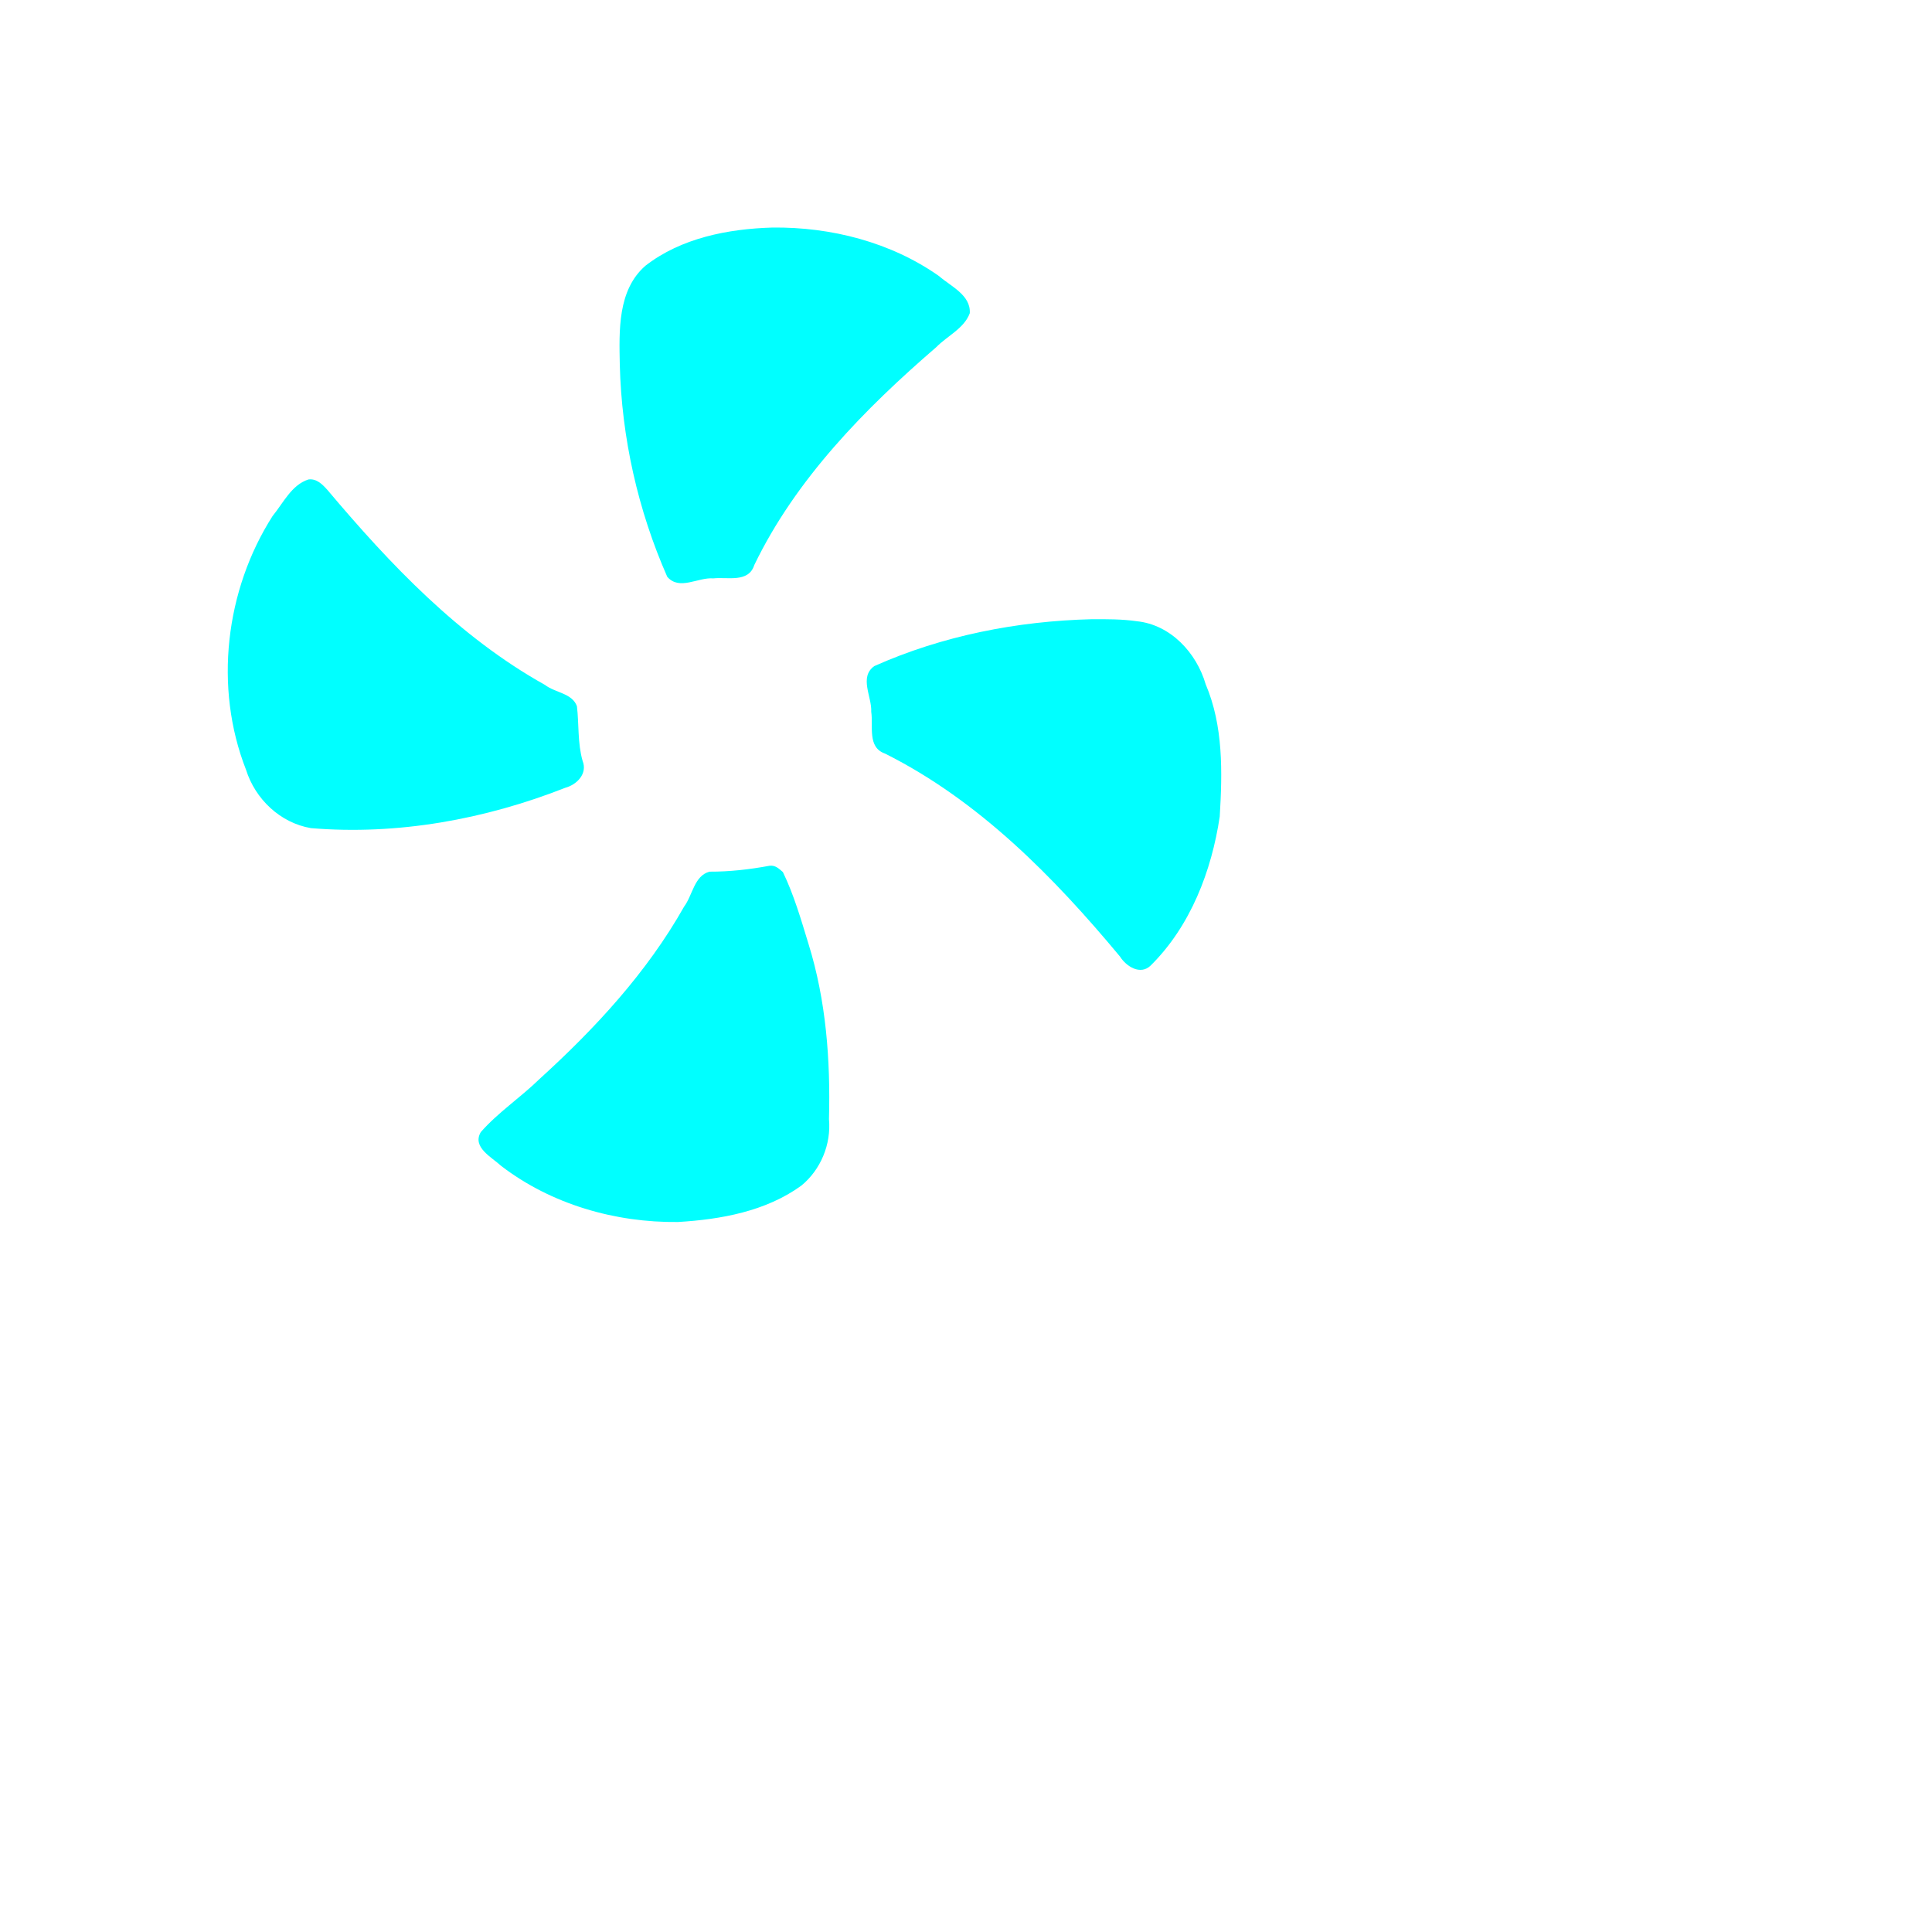
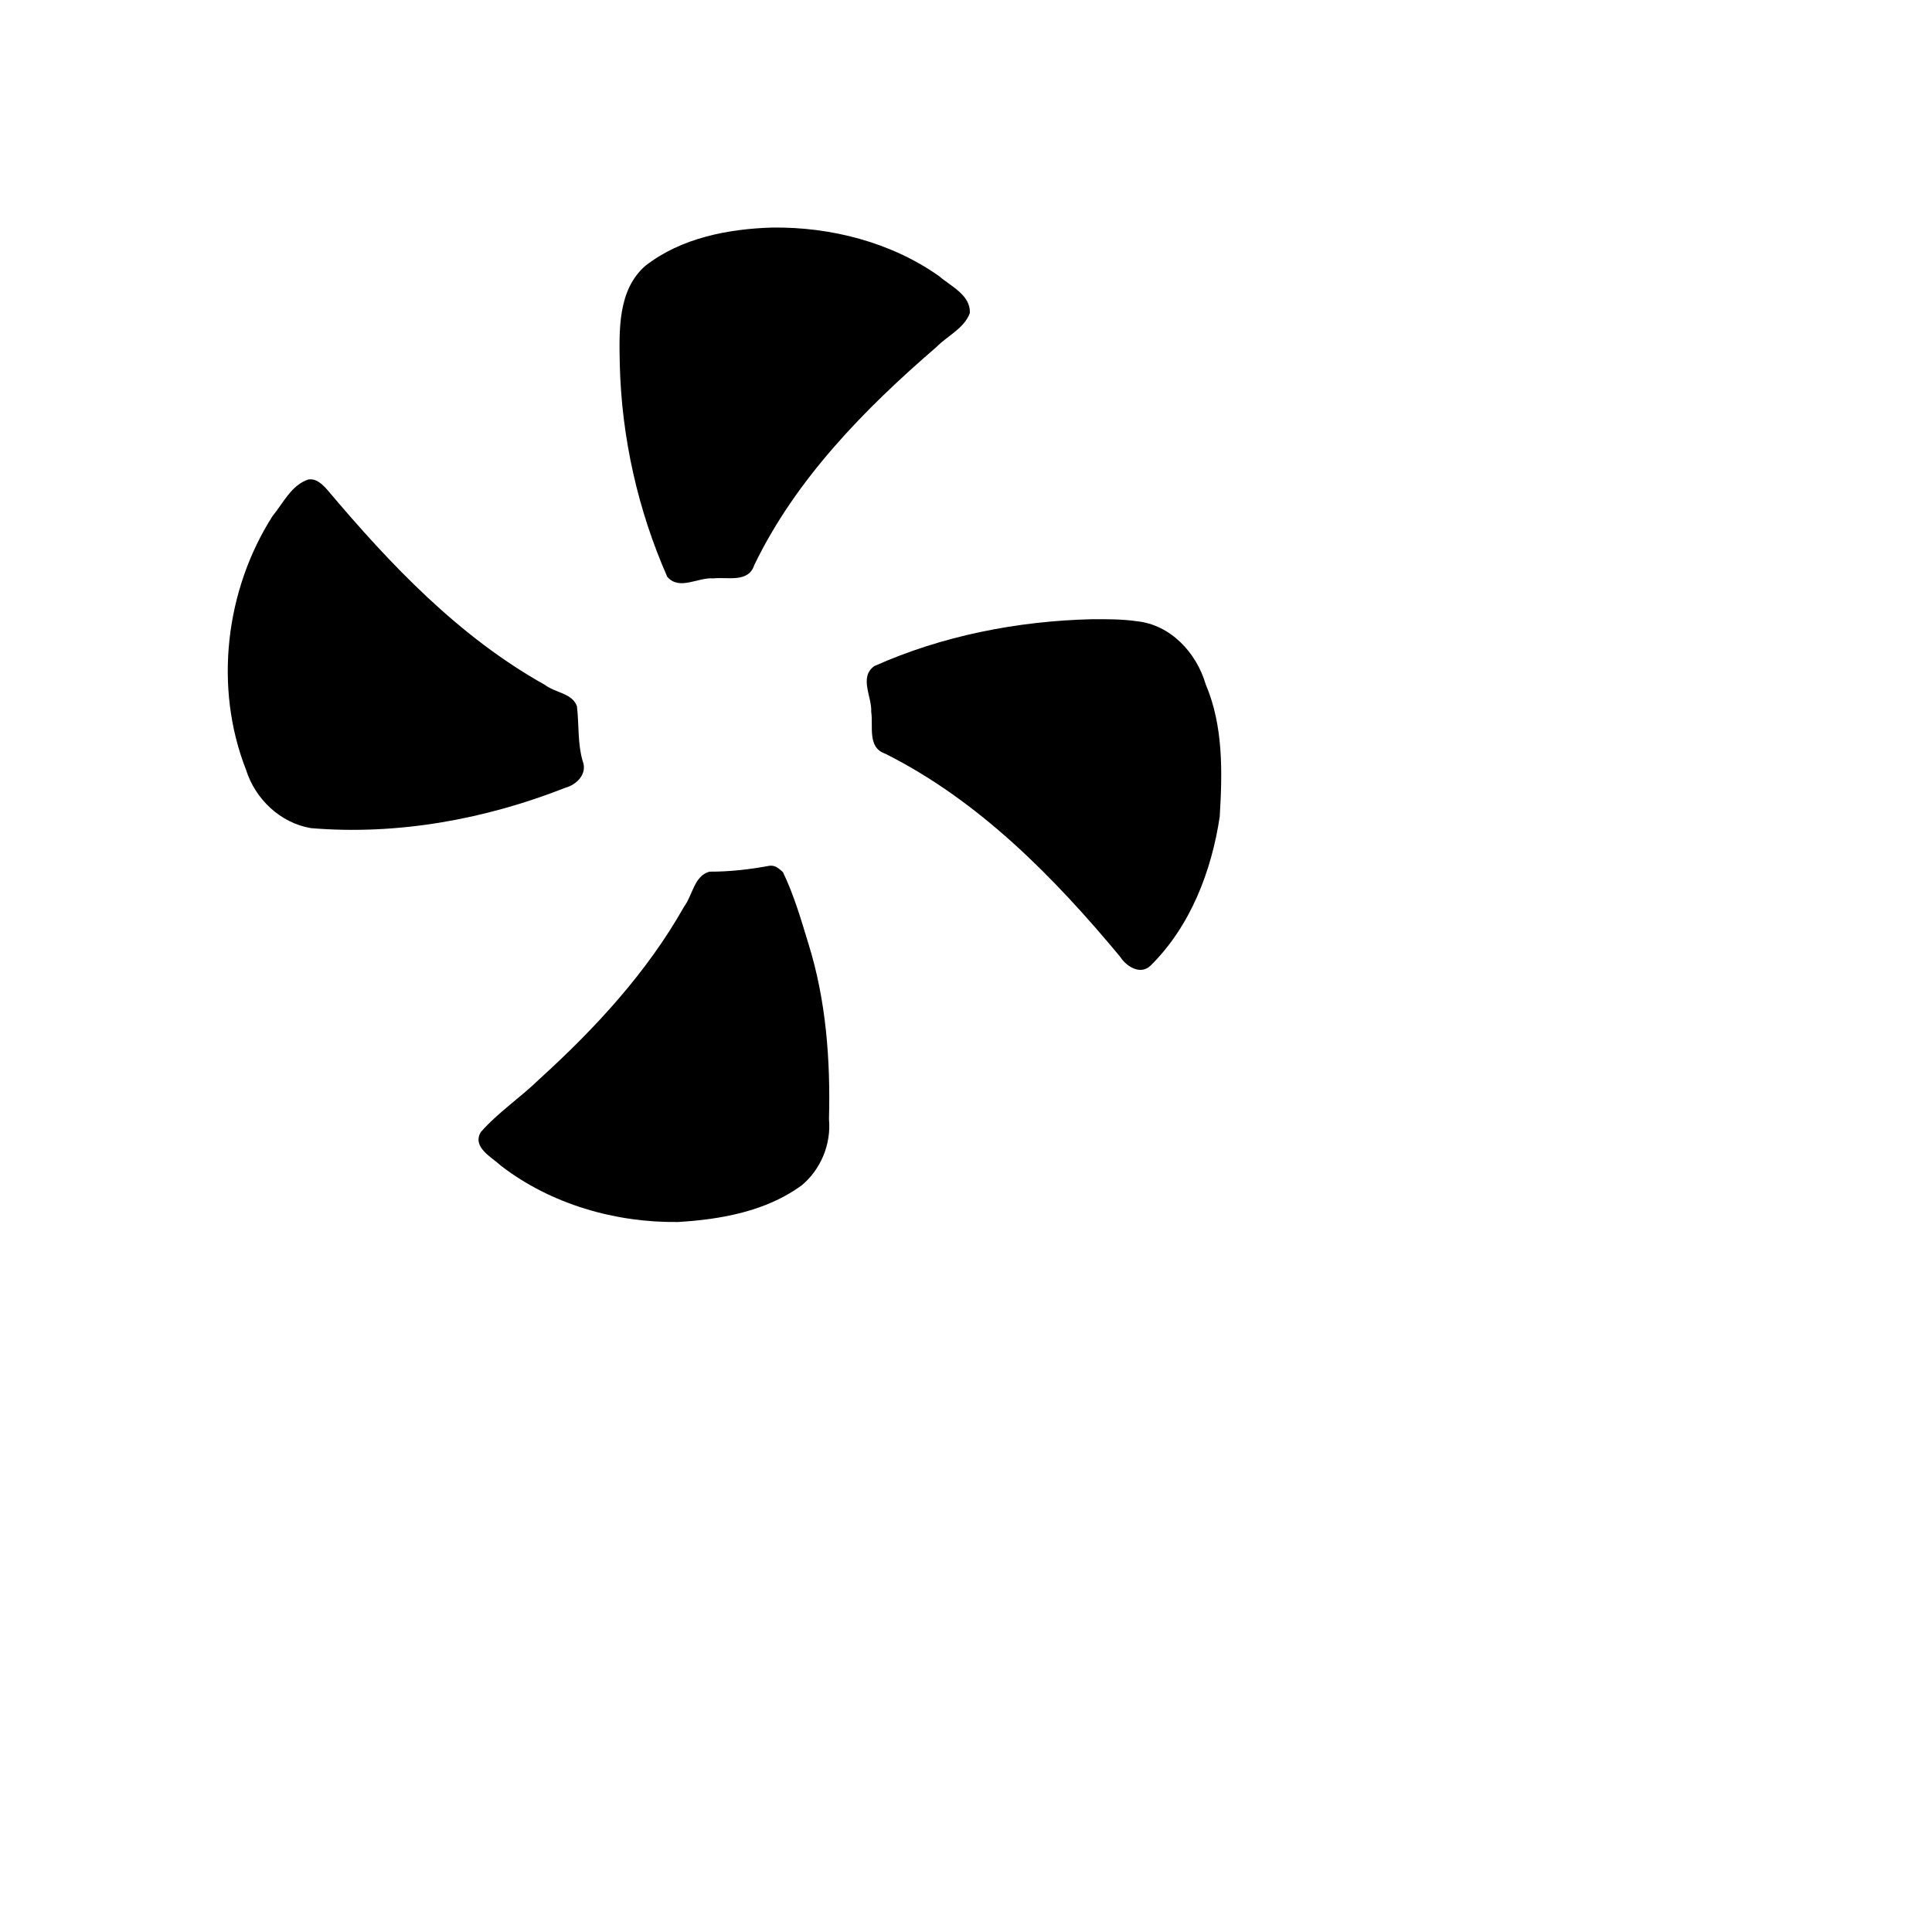
<svg xmlns="http://www.w3.org/2000/svg" width="50pt" height="50pt" version="1.1" viewBox="0 0 50 50" id="svg1106">
  <defs id="defs1062">
    <symbol id="e" overflow="visible">
      <path d="m 31.266,-1.875 c -1.617,0.844 -3.297,1.477 -5.047,1.891 -1.742,0.426 -3.559,0.641 -5.453,0.641 -5.668,0 -10.156,-1.582 -13.469,-4.75 -3.312,-3.164 -4.969,-7.461 -4.969,-12.891 0,-5.438 1.656,-9.738 4.969,-12.906 3.312,-3.164 7.801,-4.75 13.469,-4.75 1.895,0 3.711,0.215 5.453,0.641 1.75,0.43 3.43,1.059 5.047,1.891 v 7.047 c -1.625,-1.113 -3.231,-1.926 -4.812,-2.438 -1.574,-0.52 -3.234,-0.781 -4.984,-0.781 -3.137,0 -5.602,1.008 -7.391,3.016 -1.793,2 -2.688,4.762 -2.688,8.281 0,3.512 0.895,6.273 2.688,8.281 1.789,2 4.254,3 7.391,3 1.75,0 3.41,-0.254 4.984,-0.766 1.582,-0.52 3.188,-1.332 4.812,-2.438 z" id="path1023" />
    </symbol>
    <symbol id="d" overflow="visible">
      <path d="m 22.875,-18.578 c -0.711,-0.332 -1.418,-0.578 -2.125,-0.734 -0.711,-0.156 -1.418,-0.234 -2.125,-0.234 -2.106,0 -3.727,0.672 -4.859,2.016 -1.125,1.344 -1.688,3.266 -1.688,5.766 V 4.4e-4 H 3.922 v -25.531 h 8.156 v 4.203 c 1.051,-1.676 2.254,-2.894 3.609,-3.656 1.363,-0.77 2.992,-1.156 4.891,-1.156 0.27,0 0.566,0.012 0.891,0.031 0.32,0.023 0.785,0.074 1.391,0.156 z" id="path1026" />
    </symbol>
    <symbol id="c" overflow="visible">
      <path d="m 29.391,-12.828 v 2.328 H 10.329 c 0.195,1.906 0.883,3.34 2.062,4.297 1.188,0.961 2.844,1.438 4.969,1.438 1.719,0 3.477,-0.254 5.281,-0.766 1.801,-0.508 3.648,-1.281 5.547,-2.312 v 6.297 c -1.93,0.73 -3.859,1.277 -5.797,1.641 -1.93,0.375 -3.856,0.562 -5.781,0.562 -4.617,0 -8.203,-1.172 -10.766,-3.516 -2.563,-2.344 -3.844,-5.633 -3.844,-9.875 0,-4.164 1.254,-7.441 3.766,-9.828 2.519,-2.383 5.984,-3.578 10.391,-3.578 4.008,0 7.219,1.211 9.625,3.625 2.406,2.418 3.609,5.648 3.609,9.688 z m -8.375,-2.719 c 0,-1.539 -0.453,-2.785 -1.359,-3.734 -0.906,-0.957 -2.09,-1.438 -3.547,-1.438 -1.586,0 -2.871,0.449 -3.859,1.344 -0.98,0.887 -1.59,2.164 -1.828,3.828 z" id="path1029" />
    </symbol>
    <symbol id="b" overflow="visible">
      <path d="m 15.359,-11.484 c -1.699,0 -2.981,0.293 -3.844,0.875 -0.855,0.574 -1.281,1.422 -1.281,2.547 0,1.031 0.344,1.84 1.031,2.422 0.695,0.586 1.66,0.875 2.891,0.875 1.531,0 2.816,-0.547 3.859,-1.641 1.051,-1.102 1.578,-2.484 1.578,-4.141 v -0.938 z m 12.469,-3.078 V -1e-4 h -8.234 v -3.781 c -1.094,1.555 -2.324,2.684 -3.688,3.391 -1.367,0.695 -3.027,1.047 -4.984,1.047 -2.648,0 -4.797,-0.77 -6.453,-2.312 -1.648,-1.539 -2.469,-3.539 -2.469,-6 0,-2.988 1.031,-5.18 3.094,-6.578 2.062,-1.406 5.297,-2.109 9.703,-2.109 h 4.797 v -0.641 c 0,-1.289 -0.512,-2.234 -1.531,-2.828 -1.012,-0.602 -2.594,-0.906 -4.75,-0.906 -1.75,0 -3.383,0.18 -4.891,0.531 -1.5,0.344 -2.898,0.867 -4.188,1.562 v -6.219 c 1.75,-0.426 3.504,-0.75 5.266,-0.969 1.758,-0.219 3.523,-0.328 5.297,-0.328 4.594,0 7.91,0.914 9.953,2.734 2.051,1.812 3.078,4.762 3.078,8.844 z" id="path1032" />
    </symbol>
    <symbol id="a" overflow="visible">
      <path d="m 12.828,-32.766 v 7.234 h 8.406 v 5.844 H 12.828 v 10.828 c 0,1.18 0.234,1.98 0.703,2.406 0.477,0.418 1.414,0.625 2.812,0.625 h 4.188 V -5e-4 h -7 c -3.219,0 -5.5,-0.672 -6.844,-2.016 -1.344,-1.344 -2.016,-3.625 -2.016,-6.844 v -10.828 h -4.062 v -5.844 h 4.062 v -7.234 z" id="path1035" />
    </symbol>
    <symbol id="i" overflow="visible">
      <path d="m 21.281,-21.781 v -13.672 h 8.203 V 0 H 21.281 v -3.688 c -1.125,1.5 -2.367,2.602 -3.719,3.297 -1.344,0.695 -2.906,1.047 -4.688,1.047 -3.148,0 -5.731,-1.25 -7.75,-3.75 -2.023,-2.5 -3.031,-5.711 -3.031,-9.641 0,-3.938 1.008,-7.156 3.031,-9.656 2.019,-2.5 4.602,-3.75 7.75,-3.75 1.758,0 3.316,0.355 4.672,1.062 1.363,0.711 2.609,1.809 3.734,3.297 z m -5.375,16.516 c 1.75,0 3.082,-0.633 4,-1.906 0.914,-1.281 1.375,-3.133 1.375,-5.562 0,-2.438 -0.461,-4.289 -1.375,-5.562 -0.918,-1.281 -2.25,-1.922 -4,-1.922 -1.73,0 -3.059,0.641 -3.984,1.922 -0.918,1.273 -1.375,3.125 -1.375,5.562 0,2.43 0.457,4.281 1.375,5.562 0.926,1.273 2.254,1.906 3.984,1.906 z" id="path1038" />
    </symbol>
    <symbol id="h" overflow="visible">
      <path d="m 17.5,-5.266 c 1.75,0 3.082,-0.633 4,-1.906 0.914,-1.281 1.375,-3.133 1.375,-5.562 0,-2.438 -0.461,-4.289 -1.375,-5.562 -0.918,-1.281 -2.25,-1.922 -4,-1.922 -1.75,0 -3.094,0.648 -4.031,1.938 -0.93,1.281 -1.391,3.133 -1.391,5.547 0,2.418 0.461,4.266 1.391,5.547 0.938,1.281 2.281,1.922 4.031,1.922 z m -5.422,-16.516 c 1.125,-1.488 2.367,-2.586 3.734,-3.297 1.363,-0.707 2.938,-1.062 4.719,-1.062 3.144,0 5.727,1.25 7.75,3.75 2.019,2.5 3.031,5.719 3.031,9.656 0,3.93 -1.012,7.141 -3.031,9.641 -2.023,2.5 -4.606,3.75 -7.75,3.75 -1.781,0 -3.356,-0.352 -4.719,-1.047 -1.367,-0.707 -2.609,-1.805 -3.734,-3.297 V -5e-4 H 3.922 v -35.453 h 8.156 z" id="path1041" />
    </symbol>
    <symbol id="g" overflow="visible">
      <path d="m 0.562,-25.531 h 8.172 l 6.859,17.328 5.828,-17.328 h 8.156 L 18.844,2.422 C 17.77,5.254 16.516,7.238 15.079,8.375 13.641,9.508 11.743,10.078 9.391,10.078 H 4.672 V 4.719 h 2.547 c 1.383,0 2.391,-0.227 3.016,-0.672 0.633,-0.438 1.129,-1.227 1.484,-2.359 L 11.938,0.984 Z" id="path1044" />
    </symbol>
    <symbol id="f" overflow="visible">
      <path d="m 4.281,-34.031 h 8.781 V 0 H 4.281 Z" id="path1047" />
    </symbol>
    <symbol id="m" overflow="visible">
      <path d="m 24.547,-24.719 v 6.641 c -1.117,-0.758 -2.231,-1.32 -3.344,-1.688 -1.117,-0.363 -2.273,-0.547 -3.469,-0.547 -2.281,0 -4.059,0.668 -5.328,2 -1.273,1.336 -1.906,3.195 -1.906,5.578 0,2.387 0.633,4.246 1.906,5.578 1.27,1.324 3.047,1.984 5.328,1.984 1.27,0 2.477,-0.188 3.625,-0.562 1.145,-0.383 2.207,-0.945 3.188,-1.688 v 6.672 C 23.266,-0.282 21.969,0.066 20.656,0.297 19.344,0.535 18.023,0.656 16.703,0.656 c -4.606,0 -8.211,-1.176 -10.812,-3.531 -2.594,-2.363 -3.891,-5.648 -3.891,-9.859 0,-4.207 1.297,-7.492 3.891,-9.859 2.602,-2.363 6.207,-3.547 10.812,-3.547 1.332,0 2.648,0.121 3.953,0.359 1.301,0.23 2.598,0.586 3.891,1.062 z" id="path1050" />
    </symbol>
    <symbol id="l" overflow="visible">
      <path d="m 16.062,-20.312 c -1.805,0 -3.184,0.652 -4.141,1.953 -0.949,1.305 -1.422,3.18 -1.422,5.625 0,2.449 0.473,4.324 1.422,5.625 0.957,1.293 2.336,1.938 4.141,1.938 1.781,0 3.141,-0.645 4.078,-1.938 0.945,-1.301 1.422,-3.176 1.422,-5.625 0,-2.445 -0.477,-4.32 -1.422,-5.625 -0.938,-1.301 -2.297,-1.953 -4.078,-1.953 z m 0,-5.828 c 4.394,0 7.828,1.188 10.297,3.562 2.469,2.367 3.703,5.648 3.703,9.844 0,4.188 -1.234,7.469 -3.703,9.844 -2.469,2.367 -5.902,3.547 -10.297,3.547 -4.406,0 -7.856,-1.18 -10.344,-3.547 -2.481,-2.375 -3.719,-5.656 -3.719,-9.844 0,-4.195 1.238,-7.477 3.719,-9.844 2.488,-2.375 5.938,-3.562 10.344,-3.562 z" id="path1053" />
    </symbol>
    <symbol id="k" overflow="visible">
      <path d="M 29.578,-15.547 V 0 h -8.203 v -11.891 c 0,-2.207 -0.055,-3.727 -0.156,-4.562 -0.094,-0.832 -0.262,-1.445 -0.5,-1.844 -0.324,-0.531 -0.762,-0.941 -1.312,-1.234 -0.543,-0.301 -1.164,-0.453 -1.859,-0.453 -1.699,0 -3.039,0.656 -4.016,1.969 -0.969,1.312 -1.453,3.133 -1.453,5.453 v 12.562 h -8.156 v -25.531 h 8.156 v 3.75 c 1.227,-1.488 2.535,-2.586 3.922,-3.297 1.383,-0.707 2.91,-1.062 4.578,-1.062 2.945,0 5.18,0.906 6.703,2.719 1.531,1.805 2.297,4.43 2.297,7.875 z" id="path1056" />
    </symbol>
    <symbol id="j" overflow="visible">
      <path d="m 23.859,-24.719 v 6.188 c -1.75,-0.727 -3.438,-1.273 -5.062,-1.641 -1.625,-0.363 -3.156,-0.547 -4.594,-0.547 -1.555,0 -2.711,0.199 -3.469,0.594 -0.75,0.387 -1.125,0.98 -1.125,1.781 0,0.656 0.285,1.164 0.859,1.516 0.57,0.344 1.594,0.602 3.062,0.766 l 1.438,0.203 c 4.176,0.531 6.984,1.406 8.422,2.625 1.445,1.211 2.172,3.117 2.172,5.719 0,2.719 -1.008,4.762 -3.016,6.125 -2,1.367 -4.992,2.047 -8.969,2.047 -1.688,0 -3.434,-0.137 -5.234,-0.406 -1.793,-0.258 -3.641,-0.656 -5.547,-1.188 v -6.203 c 1.625,0.793 3.289,1.387 5,1.781 1.719,0.398 3.457,0.594 5.219,0.594 1.594,0 2.789,-0.219 3.594,-0.656 0.812,-0.438 1.219,-1.094 1.219,-1.969 0,-0.727 -0.281,-1.27 -0.844,-1.625 -0.555,-0.352 -1.656,-0.629 -3.312,-0.828 l -1.438,-0.188 c -3.625,-0.445 -6.168,-1.285 -7.625,-2.516 -1.461,-1.238 -2.188,-3.109 -2.188,-5.609 0,-2.707 0.922,-4.711 2.766,-6.016 1.852,-1.312 4.695,-1.969 8.531,-1.969 1.5,0 3.078,0.117 4.734,0.344 1.656,0.23 3.457,0.59 5.406,1.078 z" id="path1059" />
    </symbol>
  </defs>
-   <path id="path8588" style="fill:#00ffff;stroke-width:0.065" transform="scale(0.75)" d="m 26.555,29.874 c -0.684,0.127 -1.378,0.207 -2.071,0.204 -0.53,0.139 -0.582,0.812 -0.879,1.208 -1.282,2.273 -3.072,4.206 -4.994,5.952 -0.649,0.634 -1.425,1.147 -2.02,1.826 -0.31,0.522 0.376,0.865 0.703,1.168 1.726,1.325 3.939,1.961 6.101,1.935 1.479,-0.087 3.034,-0.368 4.256,-1.255 0.672,-0.55 1.034,-1.43 0.954,-2.295 0.054,-2.034 -0.098,-4.089 -0.705,-6.041 -0.257,-0.839 -0.502,-1.693 -0.885,-2.484 -0.137,-0.118 -0.263,-0.243 -0.459,-0.218 z m 11.116,-8.507 c -2.569,0.064 -5.154,0.569 -7.505,1.619 -0.53,0.385 -0.075,1.061 -0.103,1.575 0.076,0.501 -0.142,1.228 0.477,1.443 3.236,1.62 5.827,4.262 8.106,7.002 0.217,0.345 0.708,0.656 1.061,0.31 1.372,-1.358 2.101,-3.258 2.382,-5.14 0.091,-1.53 0.128,-3.124 -0.485,-4.564 C 41.288,22.527 40.396,21.558 39.231,21.437 38.715,21.362 38.191,21.365 37.671,21.367 Z M 26.655,7.852 c -1.532,0.045 -3.151,0.359 -4.385,1.319 -0.965,0.843 -0.905,2.247 -0.883,3.414 0.062,2.514 0.625,5.02 1.637,7.317 0.419,0.489 1.065,0.011 1.589,0.056 0.492,-0.055 1.217,0.163 1.415,-0.461 1.434,-2.97 3.813,-5.391 6.281,-7.519 0.378,-0.388 0.961,-0.644 1.155,-1.171 C 33.502,10.18 32.804,9.879 32.402,9.526 30.741,8.356 28.672,7.829 26.655,7.852 Z M 10.642,16.545 c -0.582,0.187 -0.868,0.813 -1.235,1.26 -1.634,2.556 -2.031,5.918 -0.918,8.755 0.319,1.015 1.181,1.836 2.241,2.016 2.981,0.249 6.002,-0.3 8.778,-1.393 0.401,-0.109 0.771,-0.487 0.596,-0.927 -0.177,-0.615 -0.122,-1.265 -0.196,-1.886 -0.161,-0.452 -0.753,-0.464 -1.104,-0.737 -2.964,-1.653 -5.339,-4.156 -7.499,-6.719 -0.173,-0.194 -0.376,-0.408 -0.663,-0.369 z" />
+   <path id="path8588" style="stroke-width:0.065" transform="scale(0.75)" d="m 26.555,29.874 c -0.684,0.127 -1.378,0.207 -2.071,0.204 -0.53,0.139 -0.582,0.812 -0.879,1.208 -1.282,2.273 -3.072,4.206 -4.994,5.952 -0.649,0.634 -1.425,1.147 -2.02,1.826 -0.31,0.522 0.376,0.865 0.703,1.168 1.726,1.325 3.939,1.961 6.101,1.935 1.479,-0.087 3.034,-0.368 4.256,-1.255 0.672,-0.55 1.034,-1.43 0.954,-2.295 0.054,-2.034 -0.098,-4.089 -0.705,-6.041 -0.257,-0.839 -0.502,-1.693 -0.885,-2.484 -0.137,-0.118 -0.263,-0.243 -0.459,-0.218 z m 11.116,-8.507 c -2.569,0.064 -5.154,0.569 -7.505,1.619 -0.53,0.385 -0.075,1.061 -0.103,1.575 0.076,0.501 -0.142,1.228 0.477,1.443 3.236,1.62 5.827,4.262 8.106,7.002 0.217,0.345 0.708,0.656 1.061,0.31 1.372,-1.358 2.101,-3.258 2.382,-5.14 0.091,-1.53 0.128,-3.124 -0.485,-4.564 C 41.288,22.527 40.396,21.558 39.231,21.437 38.715,21.362 38.191,21.365 37.671,21.367 Z M 26.655,7.852 c -1.532,0.045 -3.151,0.359 -4.385,1.319 -0.965,0.843 -0.905,2.247 -0.883,3.414 0.062,2.514 0.625,5.02 1.637,7.317 0.419,0.489 1.065,0.011 1.589,0.056 0.492,-0.055 1.217,0.163 1.415,-0.461 1.434,-2.97 3.813,-5.391 6.281,-7.519 0.378,-0.388 0.961,-0.644 1.155,-1.171 C 33.502,10.18 32.804,9.879 32.402,9.526 30.741,8.356 28.672,7.829 26.655,7.852 Z M 10.642,16.545 c -0.582,0.187 -0.868,0.813 -1.235,1.26 -1.634,2.556 -2.031,5.918 -0.918,8.755 0.319,1.015 1.181,1.836 2.241,2.016 2.981,0.249 6.002,-0.3 8.778,-1.393 0.401,-0.109 0.771,-0.487 0.596,-0.927 -0.177,-0.615 -0.122,-1.265 -0.196,-1.886 -0.161,-0.452 -0.753,-0.464 -1.104,-0.737 -2.964,-1.653 -5.339,-4.156 -7.499,-6.719 -0.173,-0.194 -0.376,-0.408 -0.663,-0.369 z" />
</svg>
